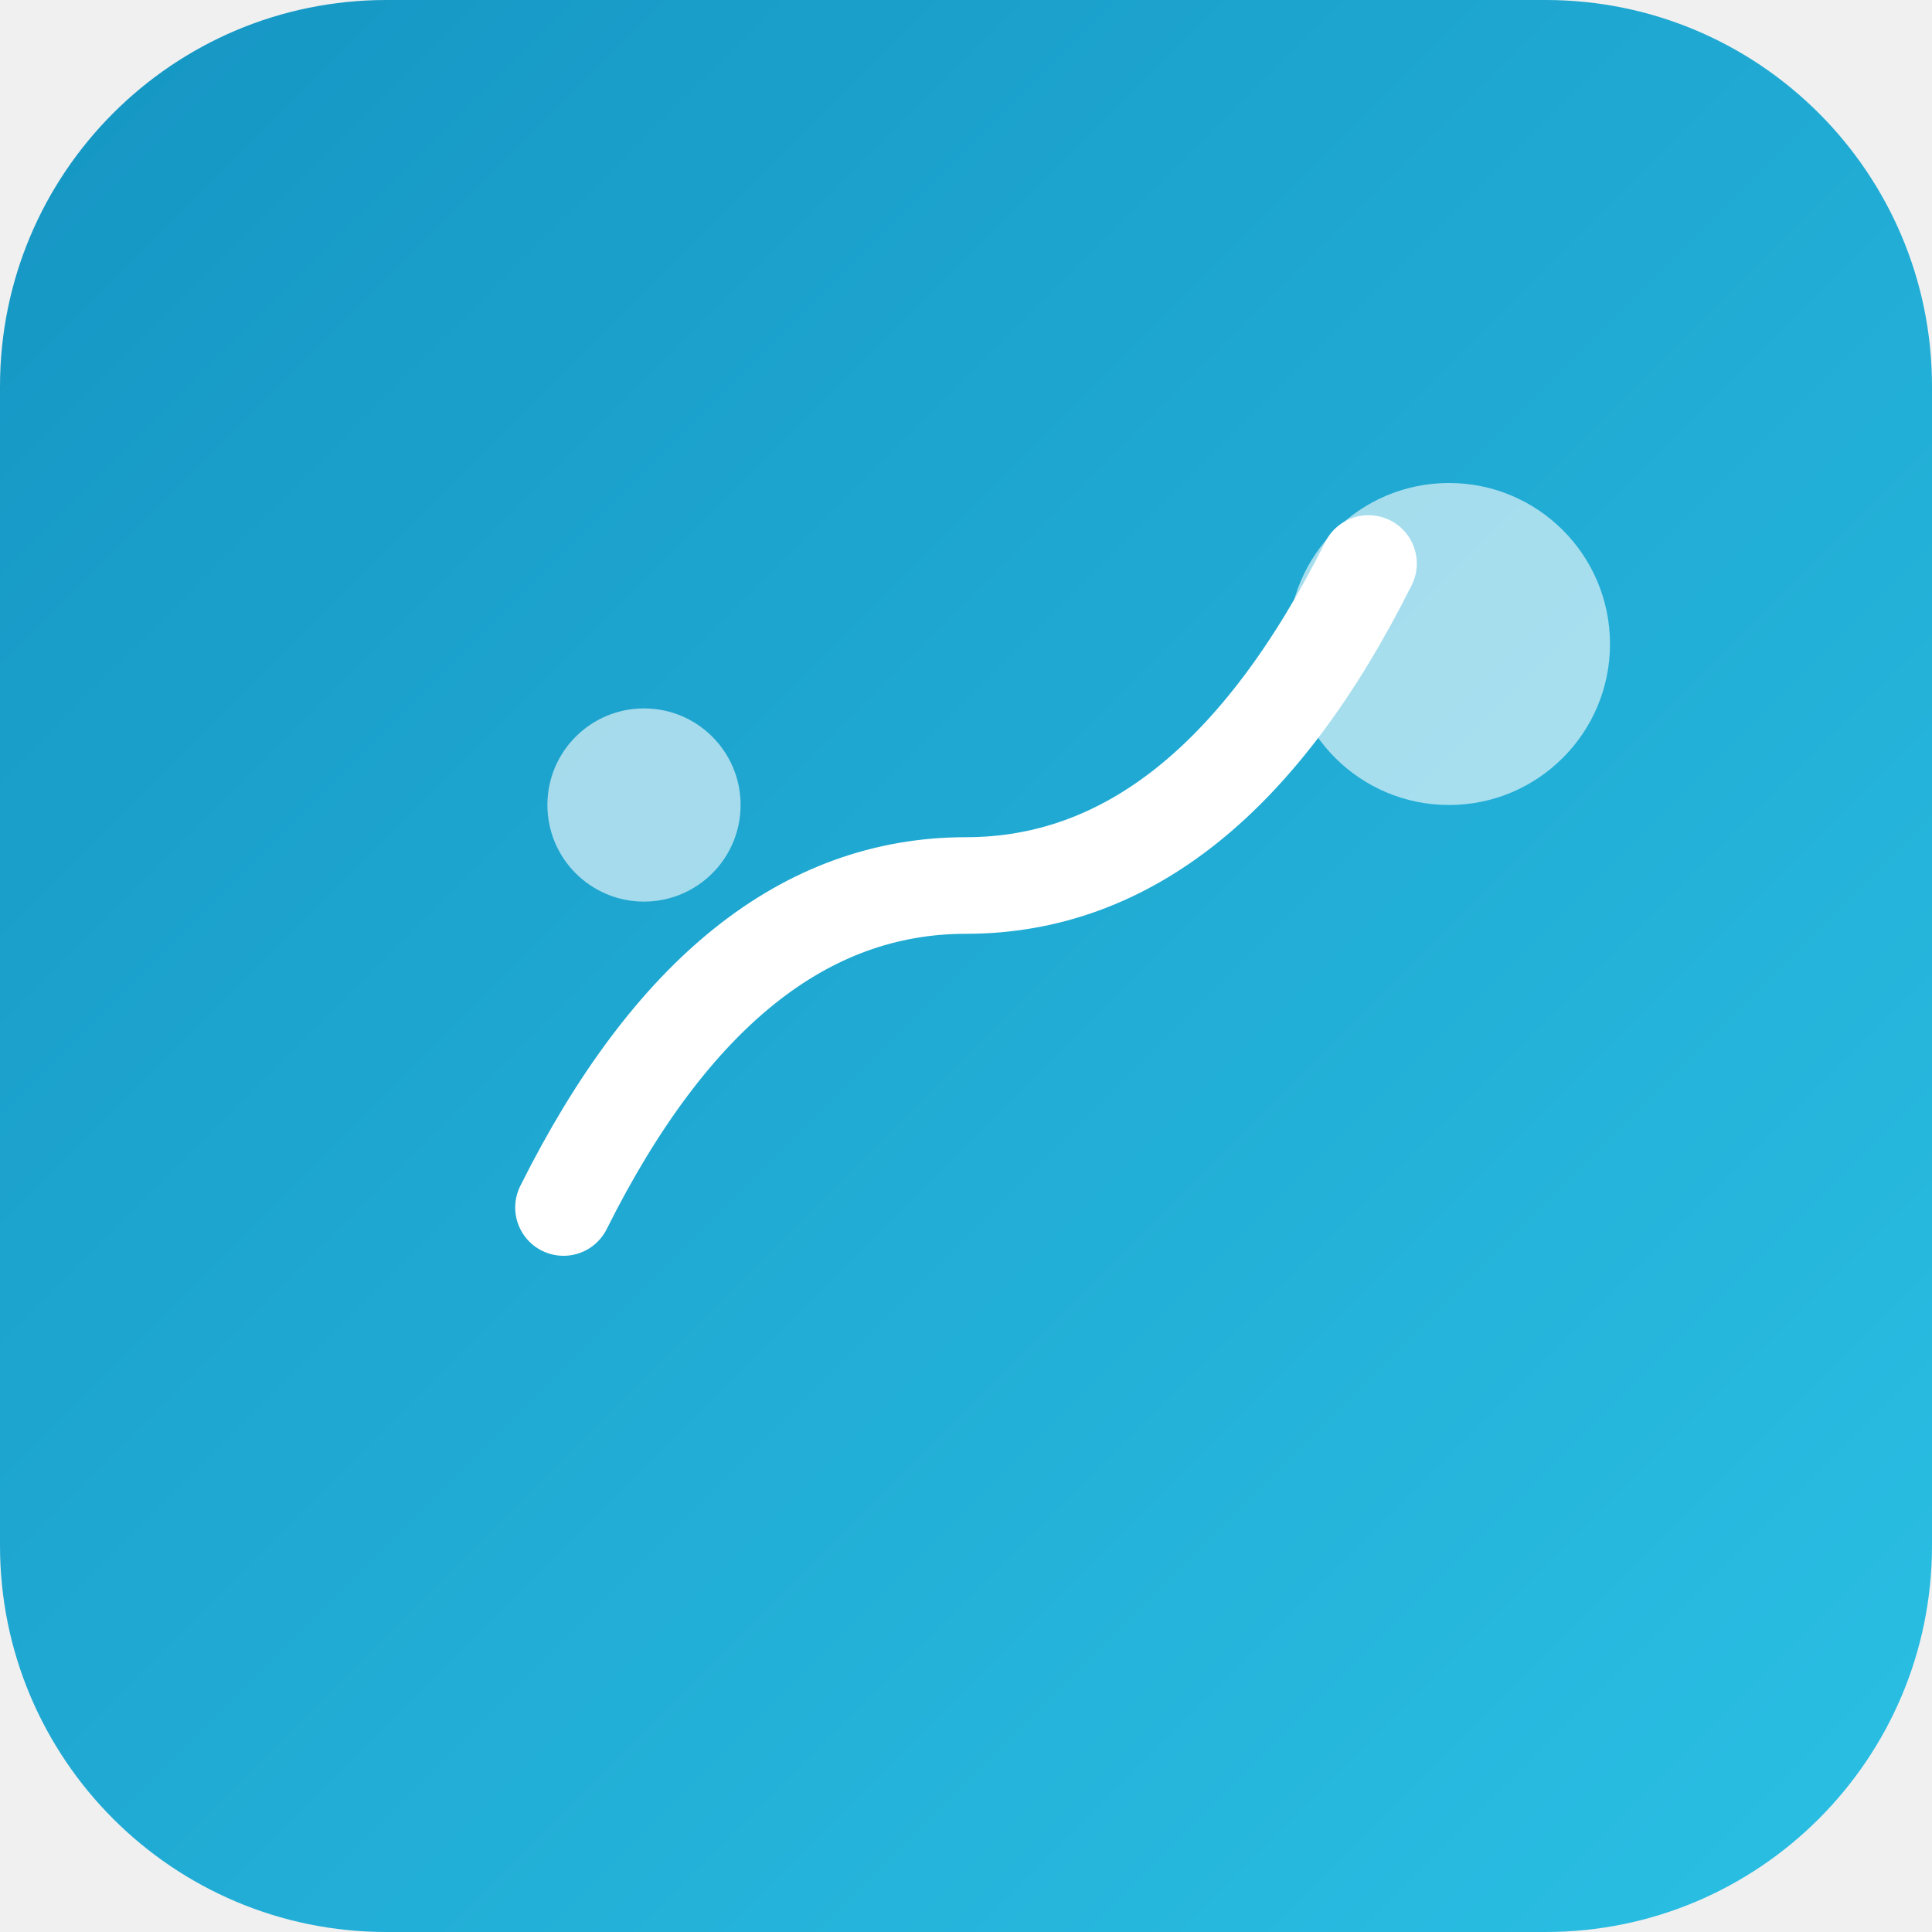
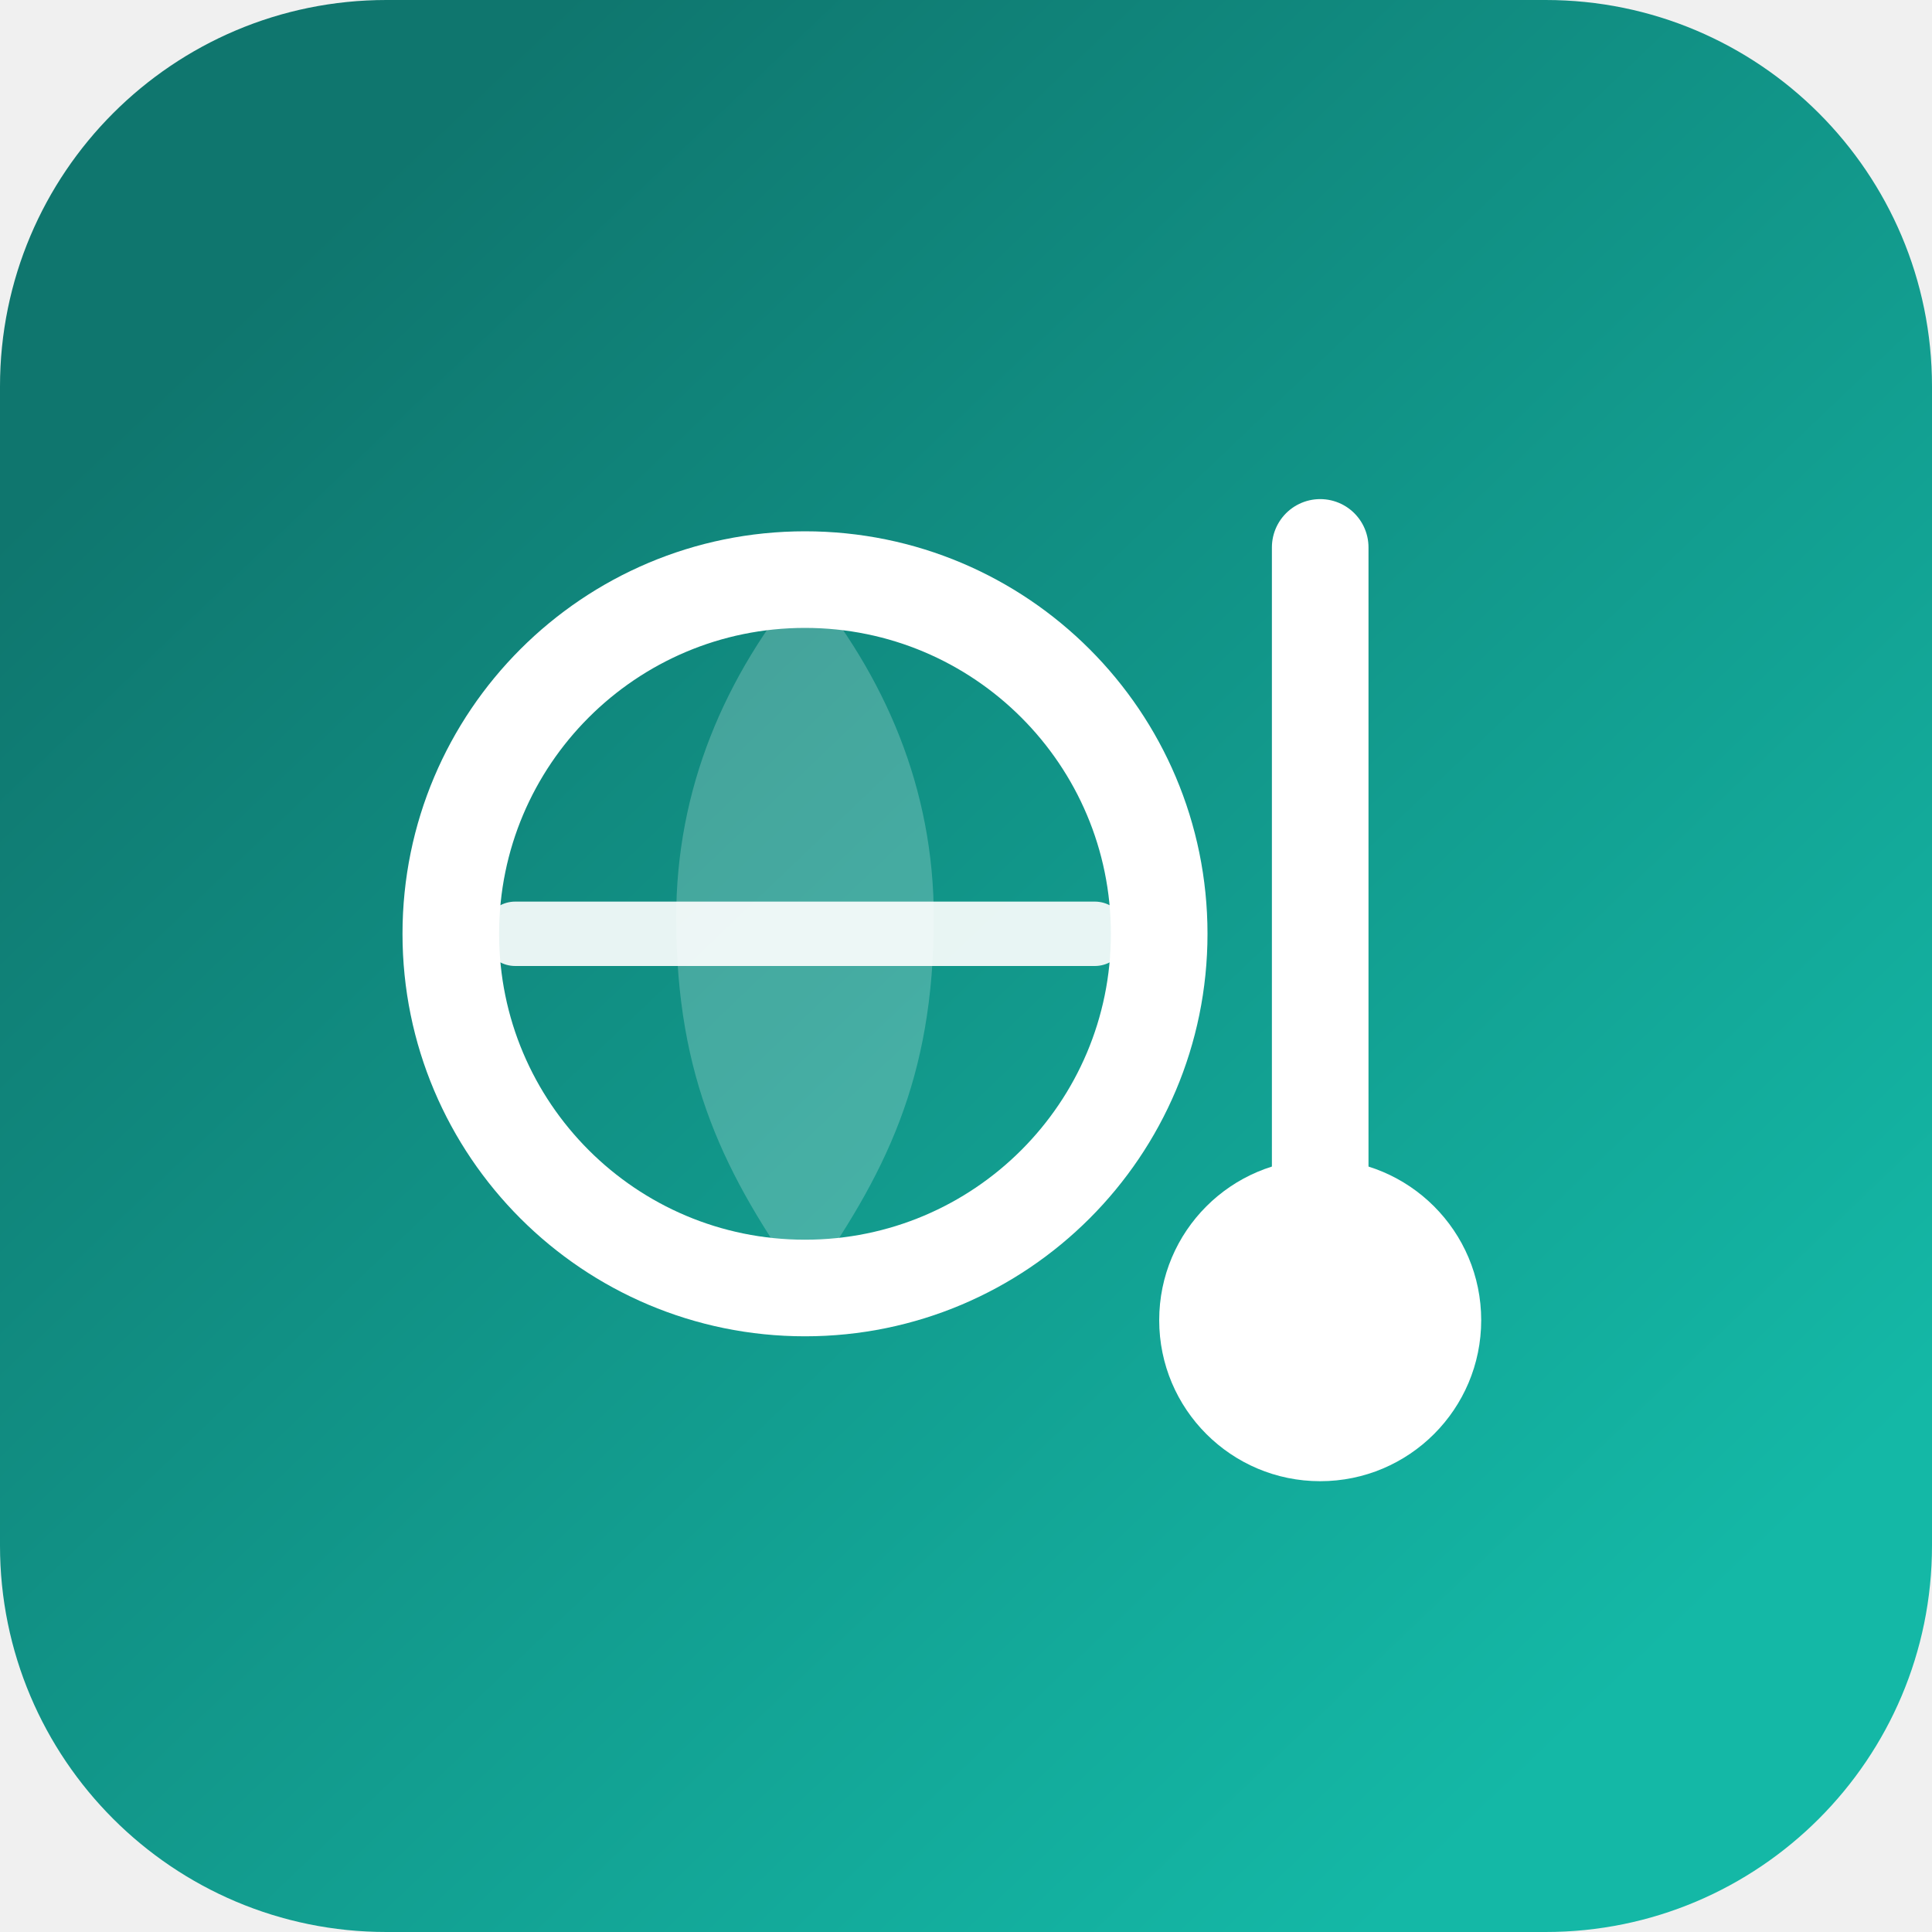
- <svg xmlns="http://www.w3.org/2000/svg" width="120" height="120" viewBox="0 0 120 120">
+ <svg xmlns="http://www.w3.org/2000/svg" width="120" height="120" viewBox="0 0 120 120" fill="none">
  <defs>
-     <linearGradient id="grad-climate" x1="0%" y1="0%" x2="100%" y2="100%">
-       <stop offset="0%" stop-color="#1595c3" />
-       <stop offset="100%" stop-color="#2bc0e4" />
+     <linearGradient id="climate-bg" x1="18" y1="16" x2="102" y2="104" gradientUnits="userSpaceOnUse">
+       <stop stop-color="#0F766E" />
+       <stop offset="1" stop-color="#14B8A6" />
    </linearGradient>
  </defs>
-   <rect width="120" height="120" rx="24" fill="url(#grad-climate)" />
-   <path d="M35 75 Q45 55 60 55 Q75 55 85 35" stroke="#fff" stroke-width="6" fill="none" stroke-linecap="round" />
-   <circle cx="90" cy="40" r="10" fill="#fff" opacity="0.6" />
-   <circle cx="40" cy="50" r="6" fill="#fff" opacity="0.6" />
+   <rect width="120" height="120" rx="24" fill="url(#climate-bg)" />
+   <circle cx="50" cy="58" r="22" stroke="white" stroke-width="6" />
+   <path d="M50 36C45 42 42 49 42 57C42 67 45 73 50 80C55 73 58 67 58 57C58 49 55 42 50 36Z" fill="white" fill-opacity="0.22" />
+   <path d="M82 34V74" stroke="white" stroke-width="6" stroke-linecap="round" />
+   <circle cx="82" cy="82" r="10" fill="white" />
+   <path d="M32 58H68" stroke="white" stroke-width="4" stroke-linecap="round" opacity="0.9" />
</svg>
